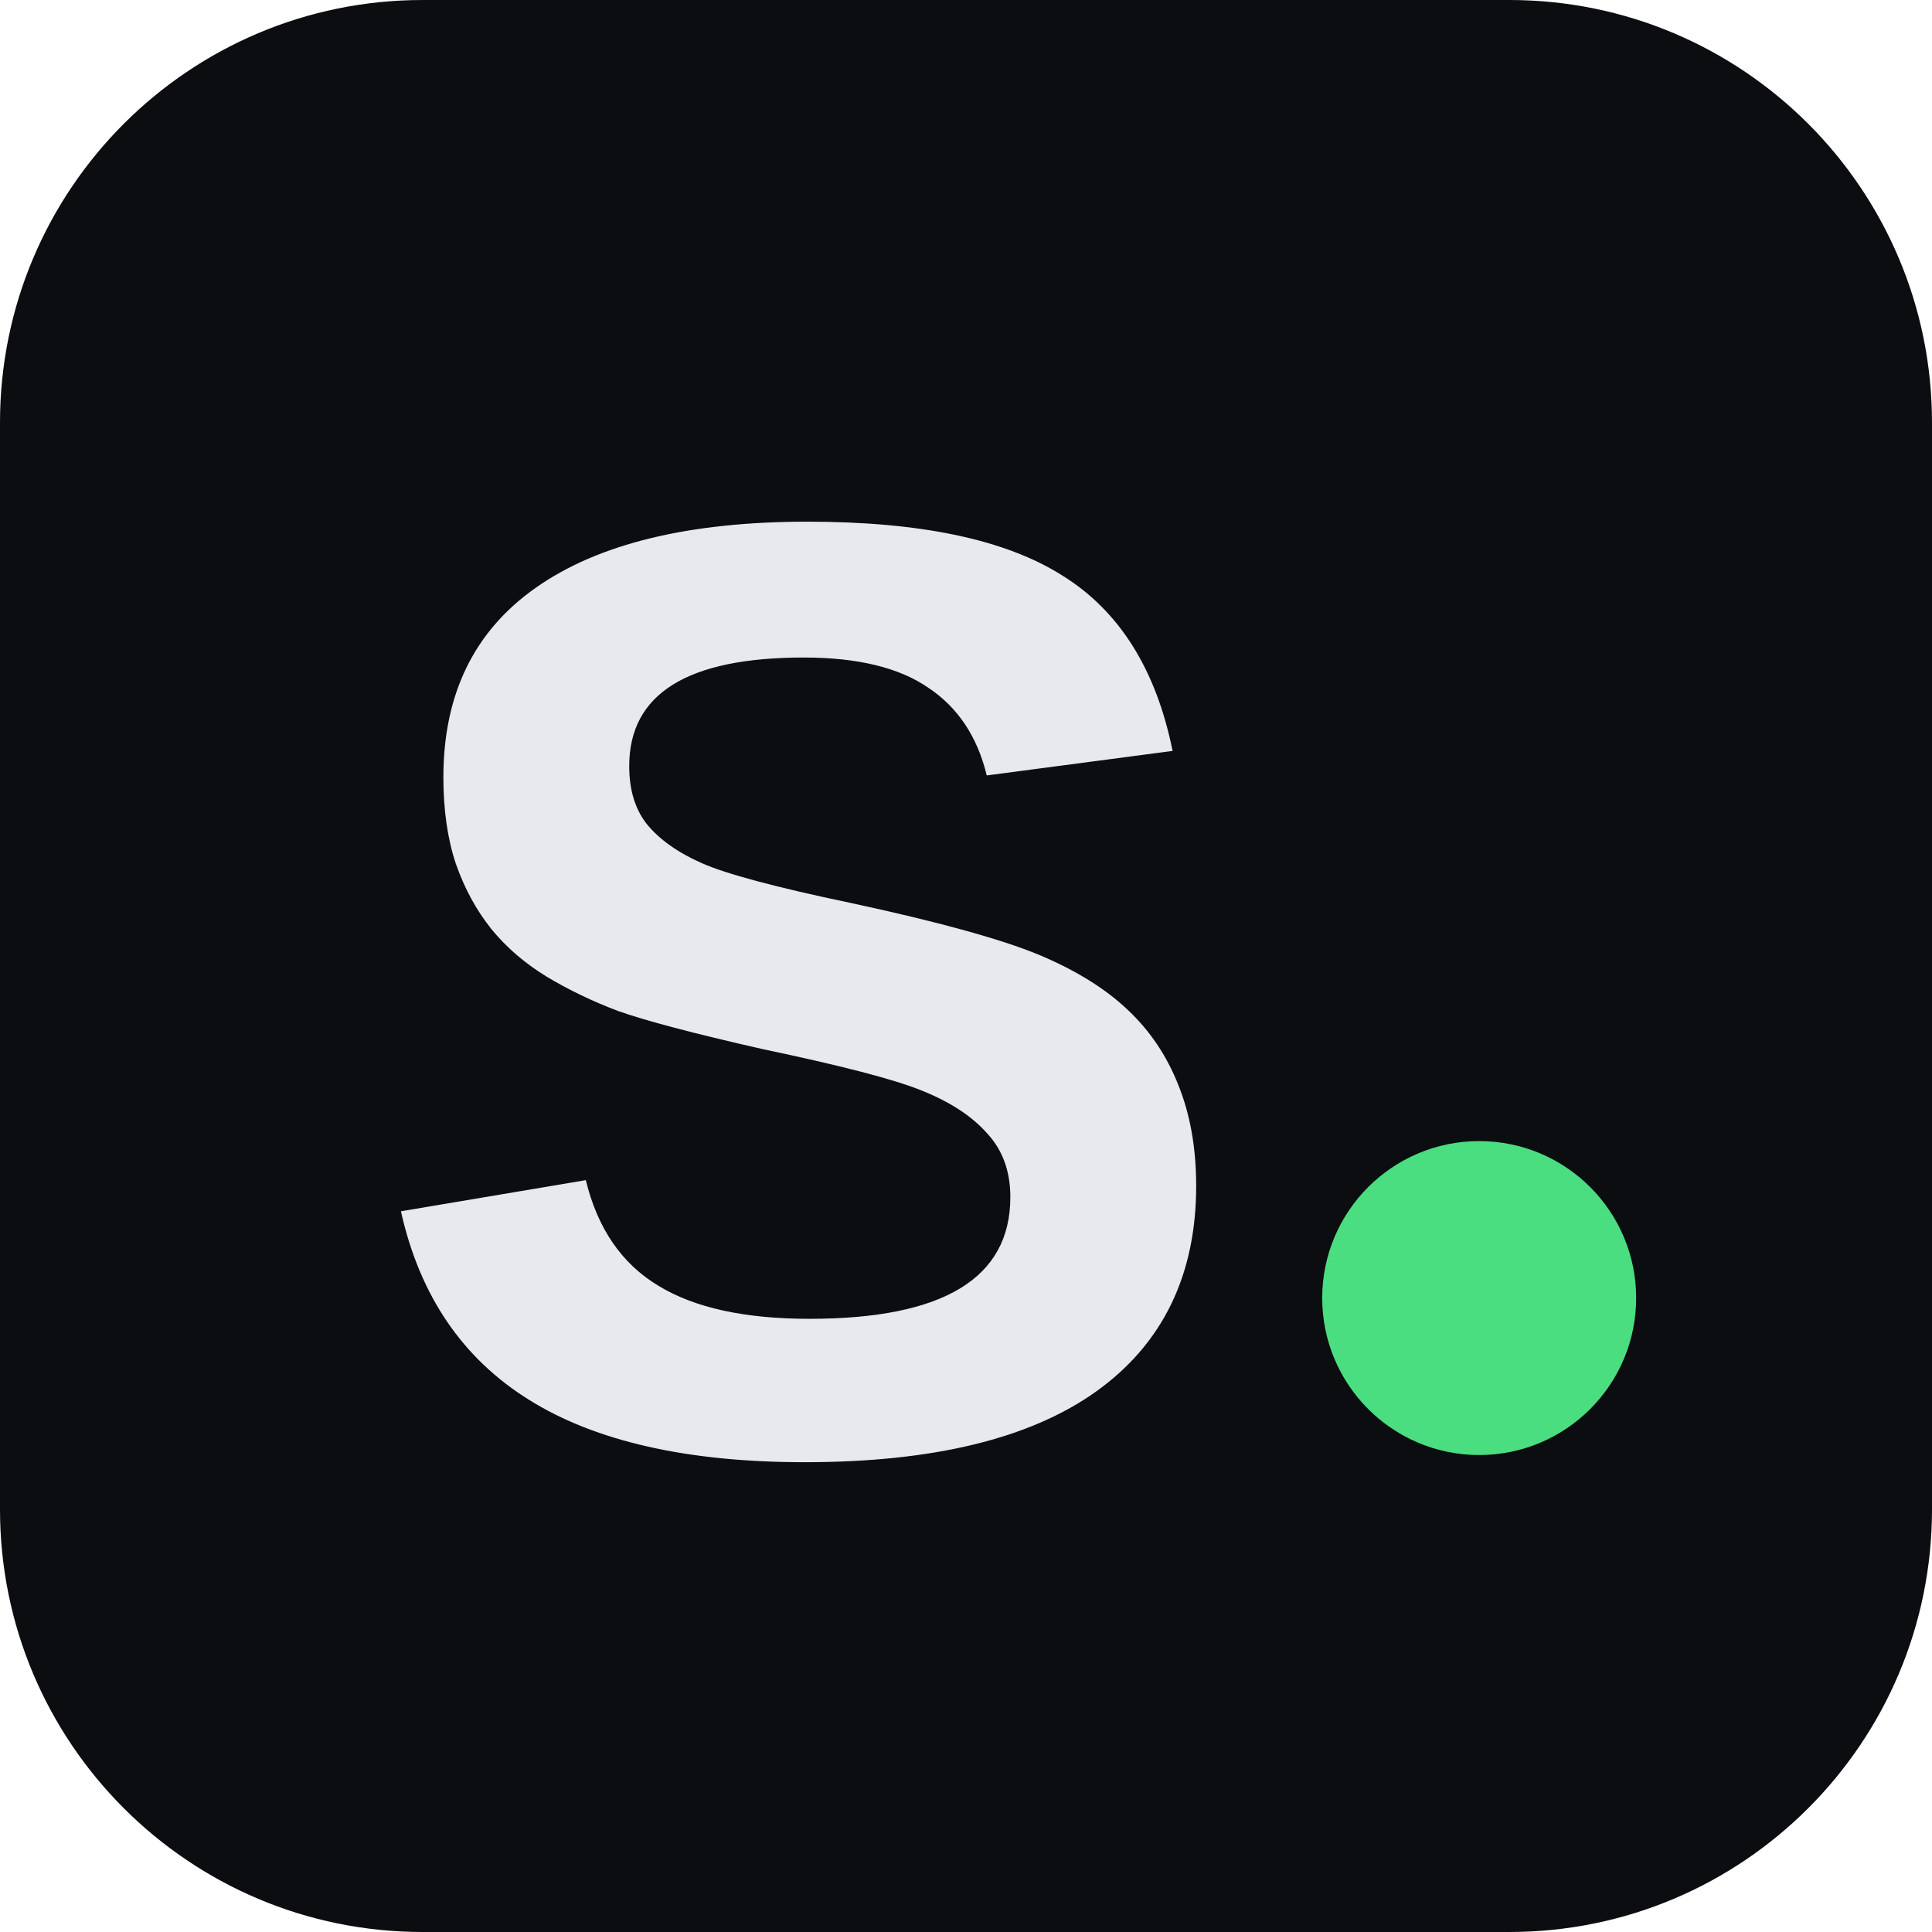
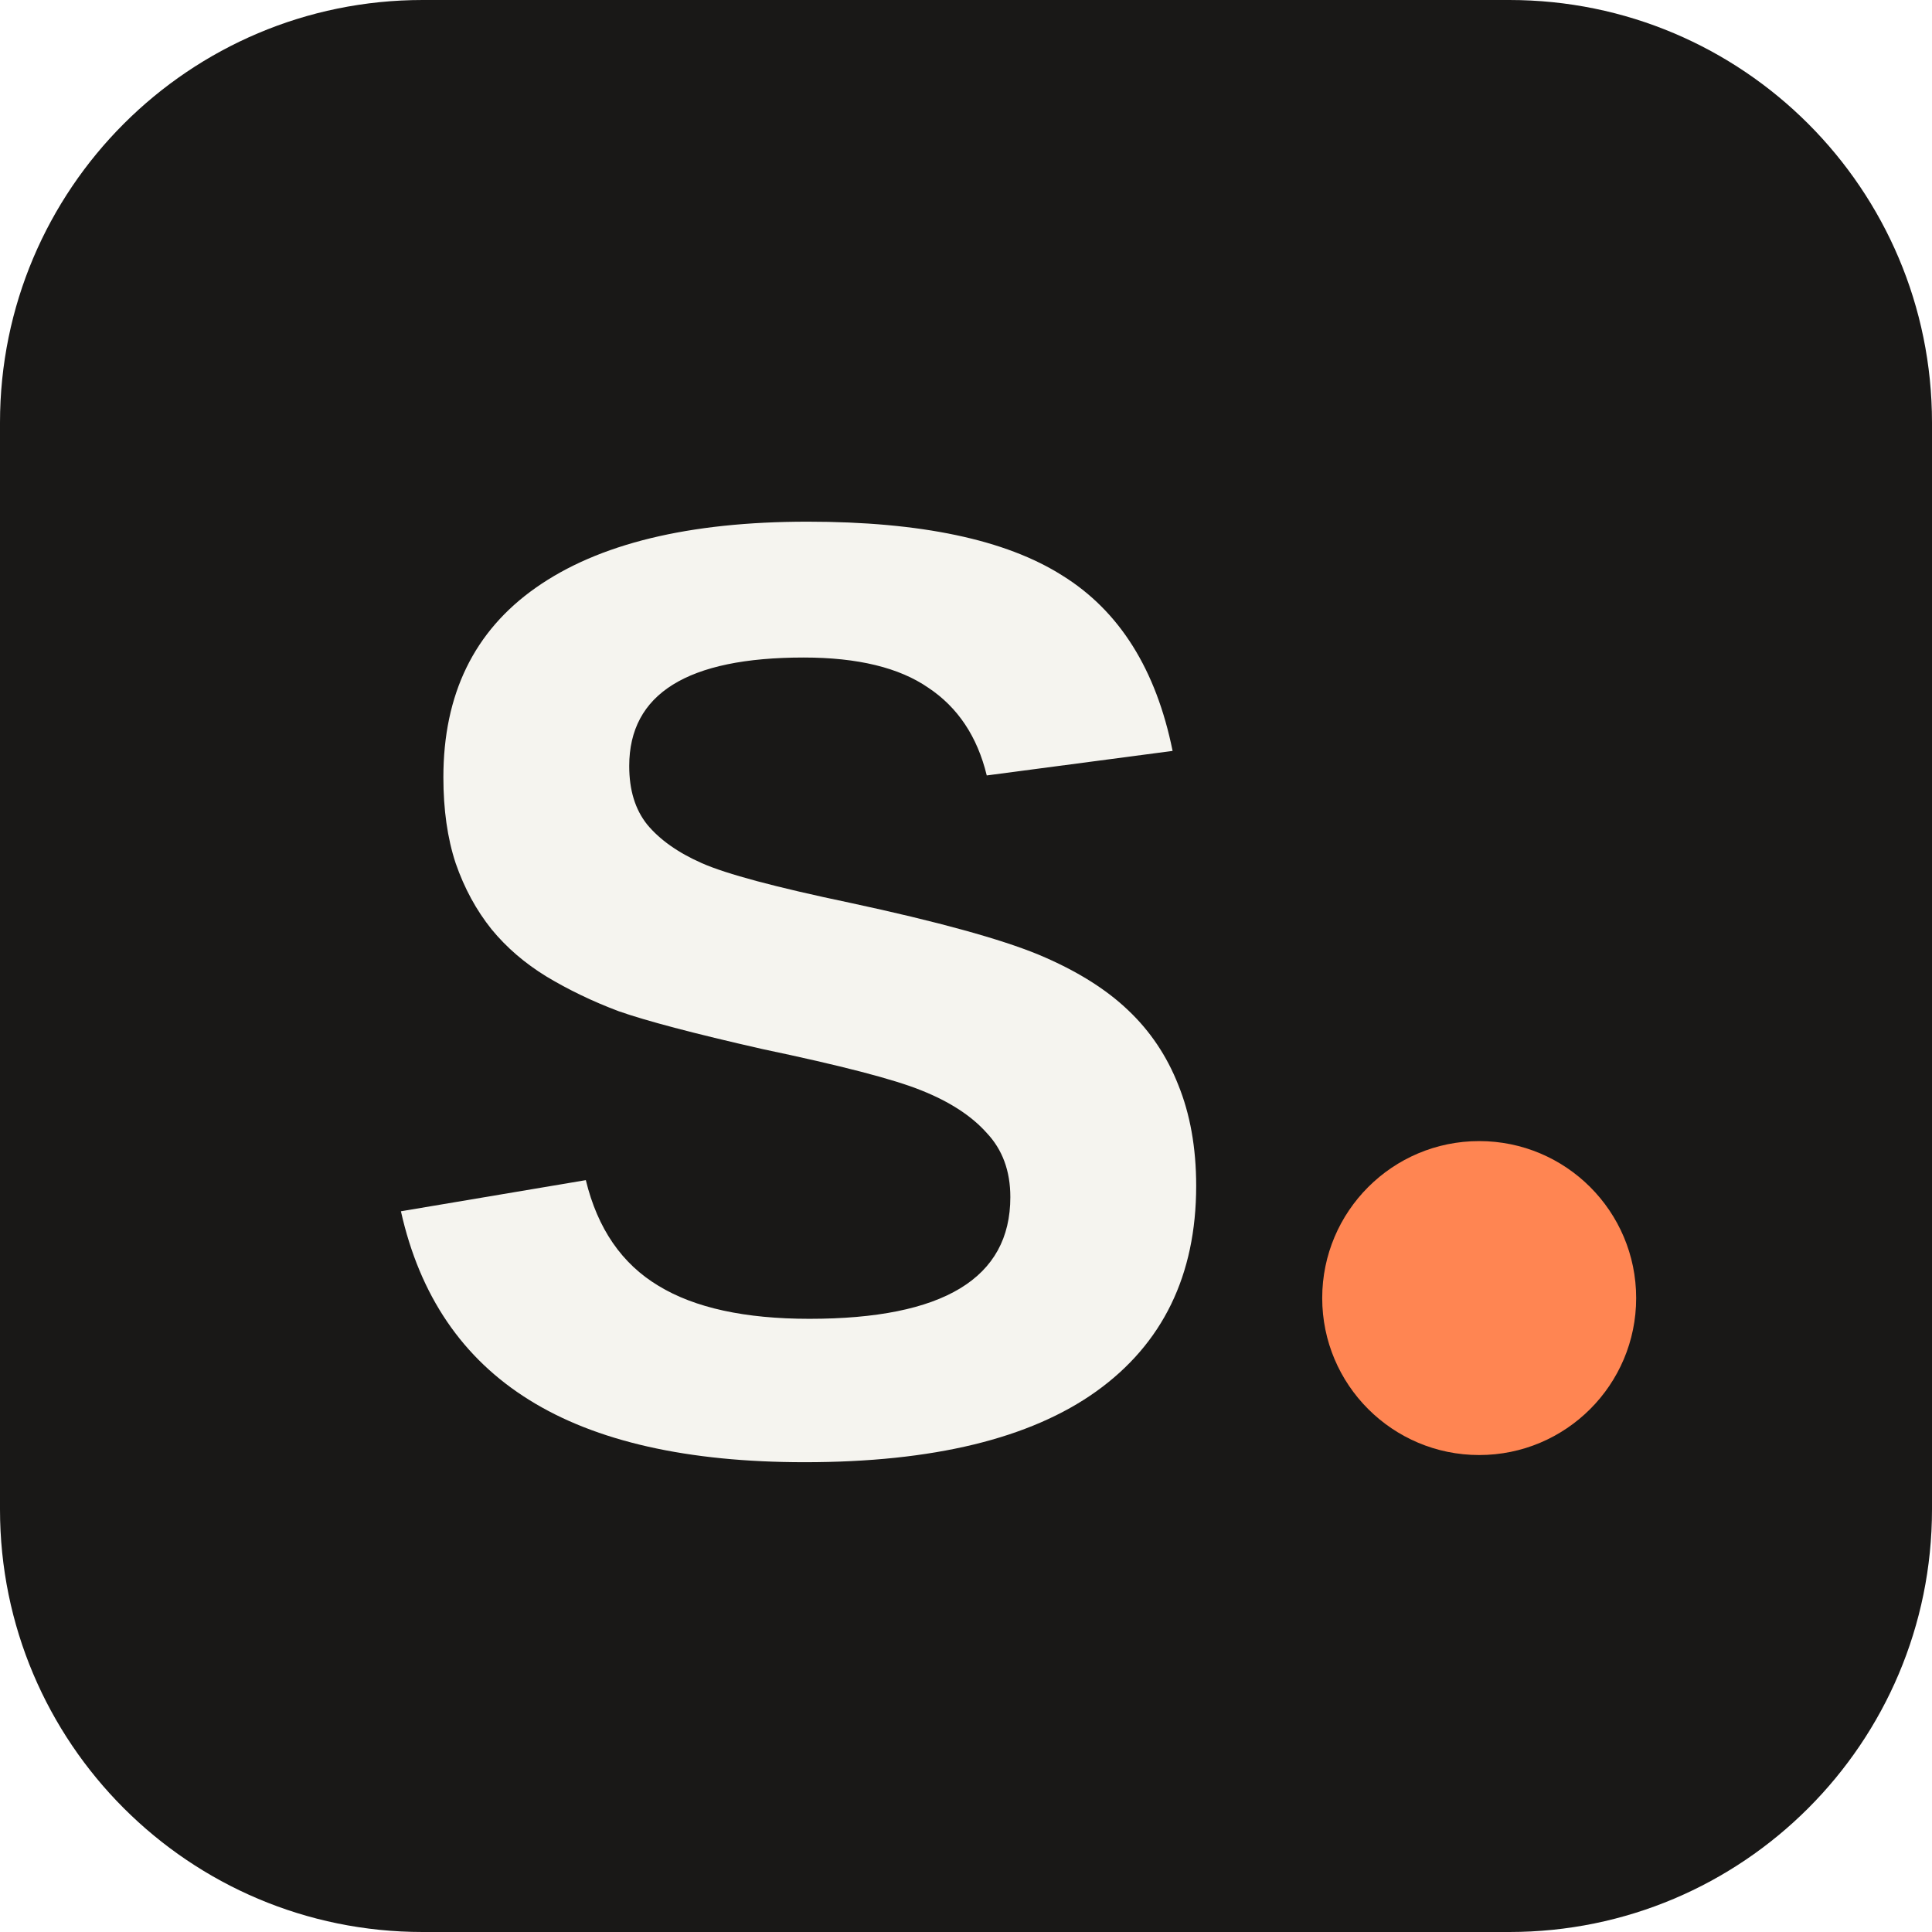
<svg xmlns="http://www.w3.org/2000/svg" viewBox="0 0 32 32">
-   <rect width="32" height="32" rx="7" fill="#0b0d10" />
-   <text x="6" y="24" font-family="Arial, sans-serif" font-size="22" font-weight="800" fill="#e7e9ec">S</text>
-   <circle cx="24.5" cy="21.5" r="2.6" fill="#4ade80" />
+   <rect width="32" height="32" rx="7" fill="#191817" />
+   <text x="6" y="24" font-family="Arial, sans-serif" font-size="22" font-weight="800" fill="#f5f4ef">S</text>
+   <circle cx="24.5" cy="21.5" r="2.6" fill="#ff8552" />
</svg>
